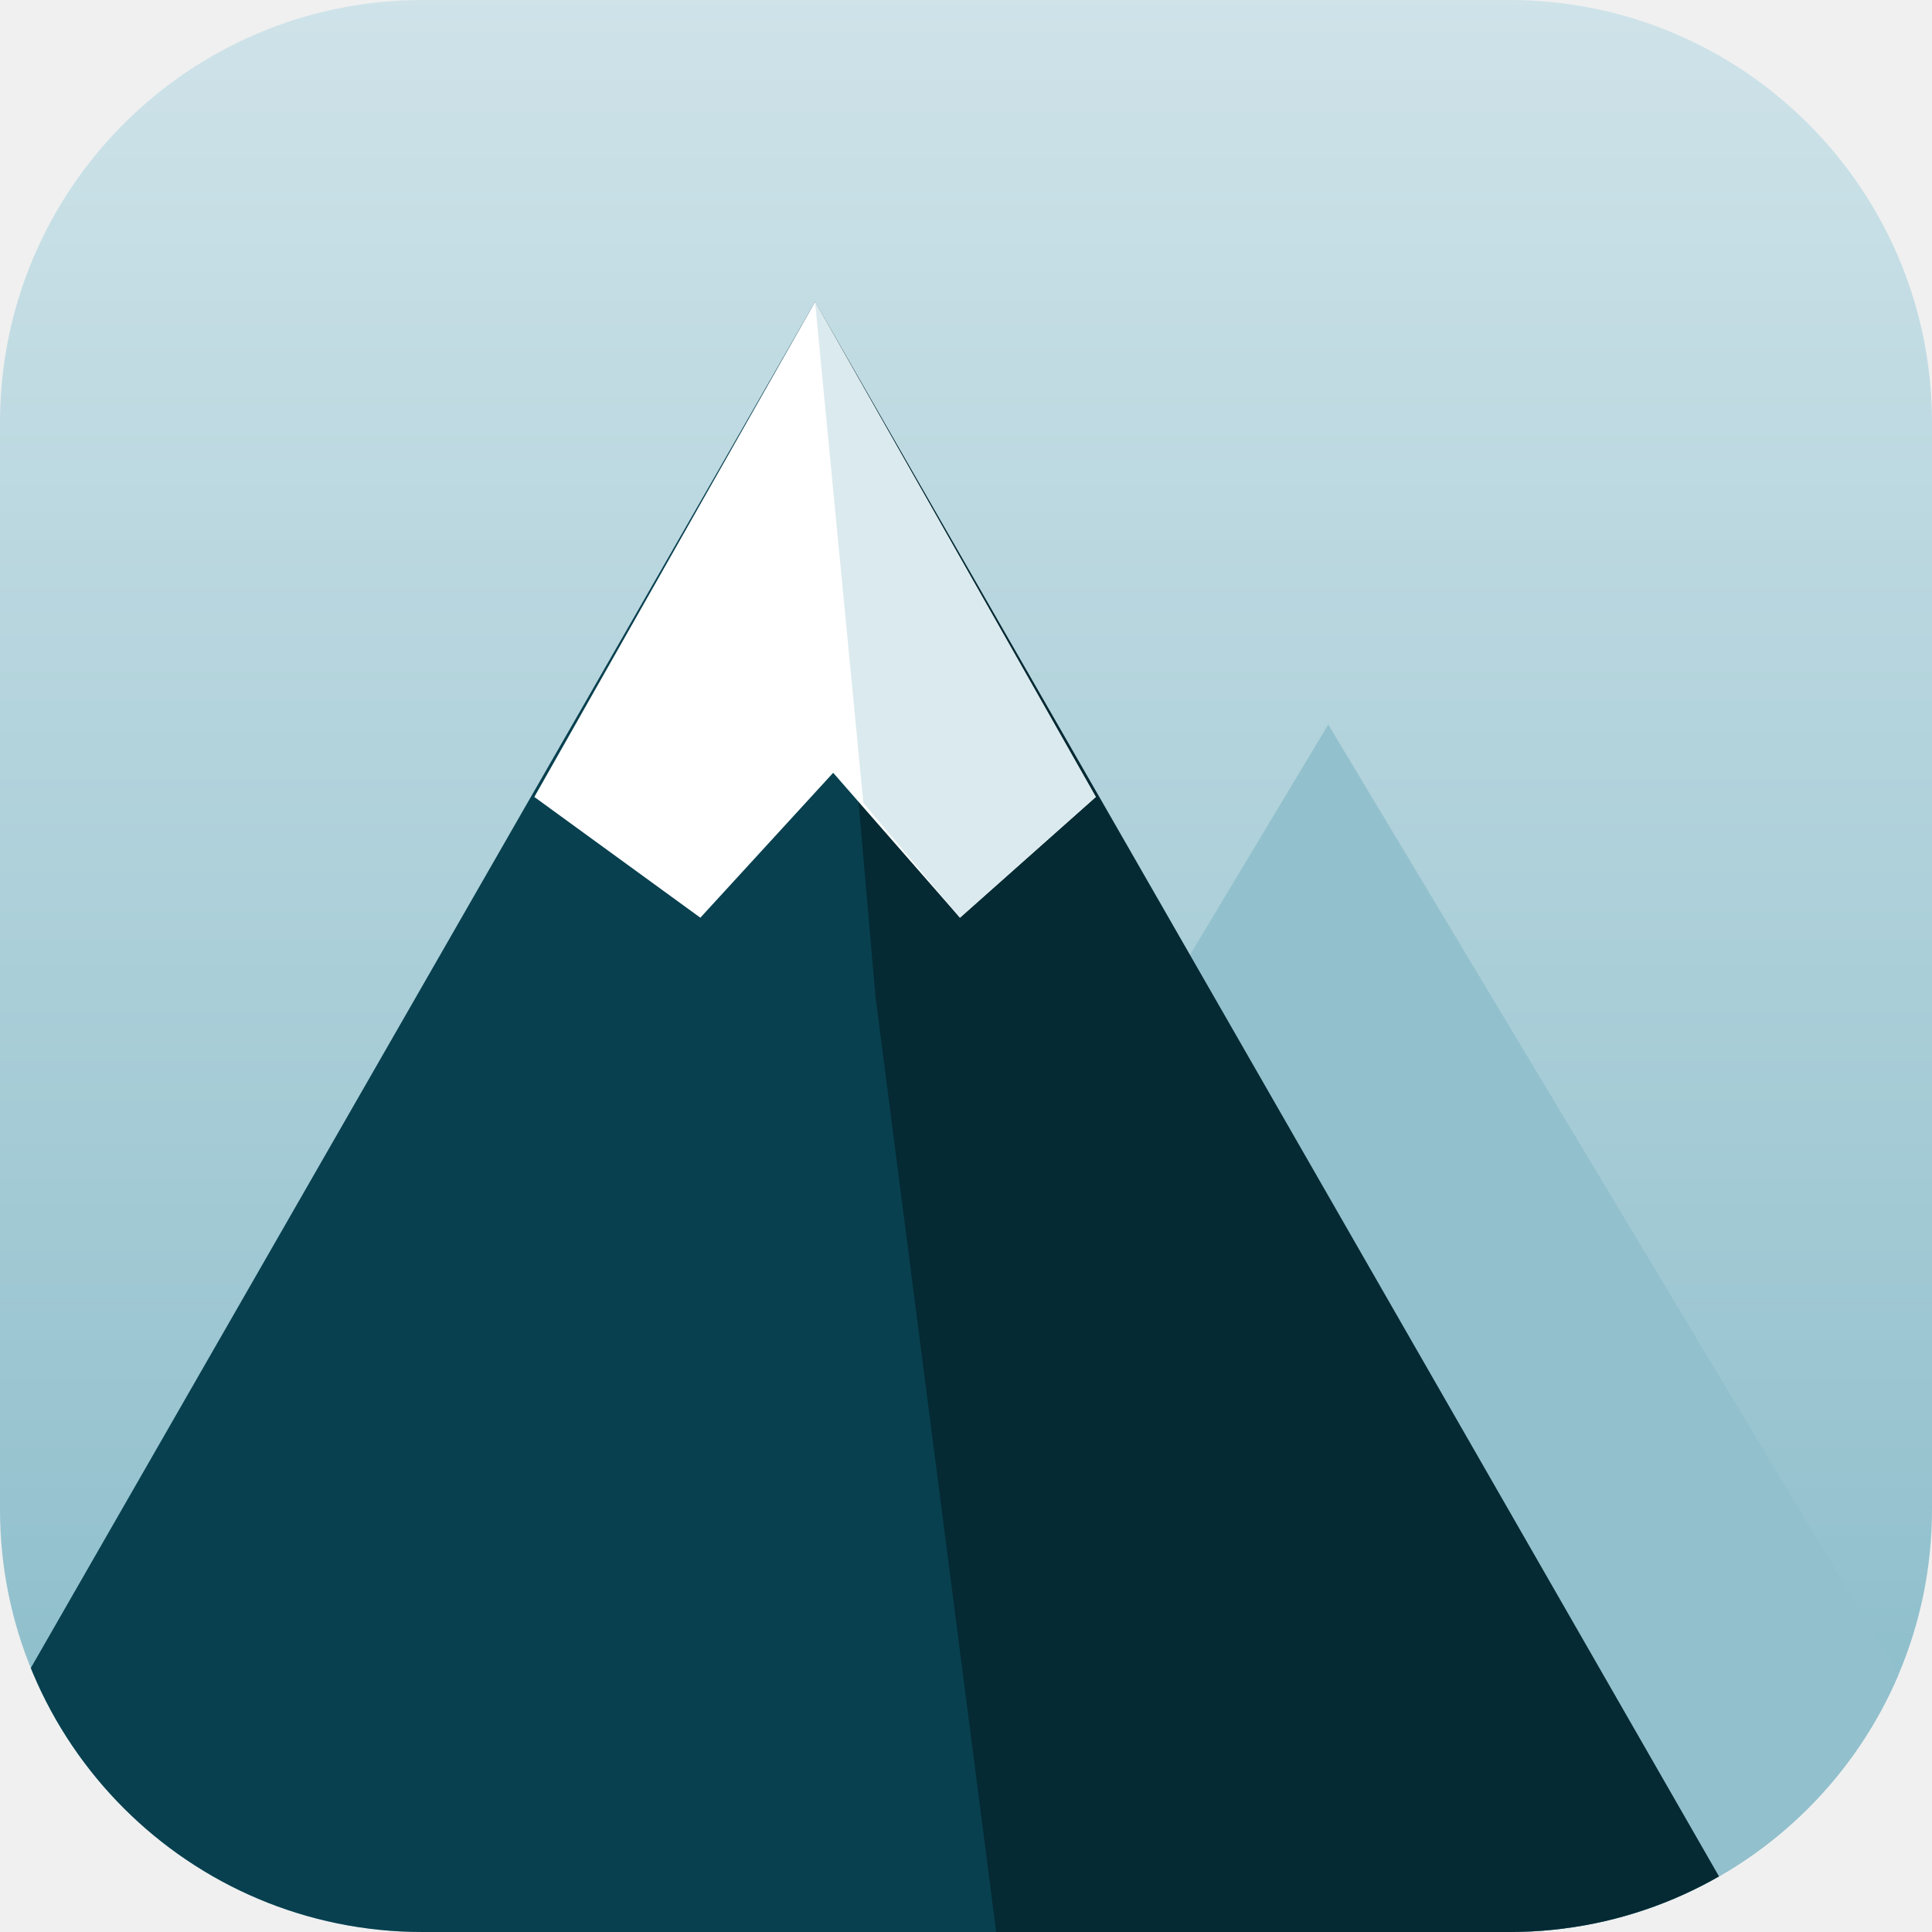
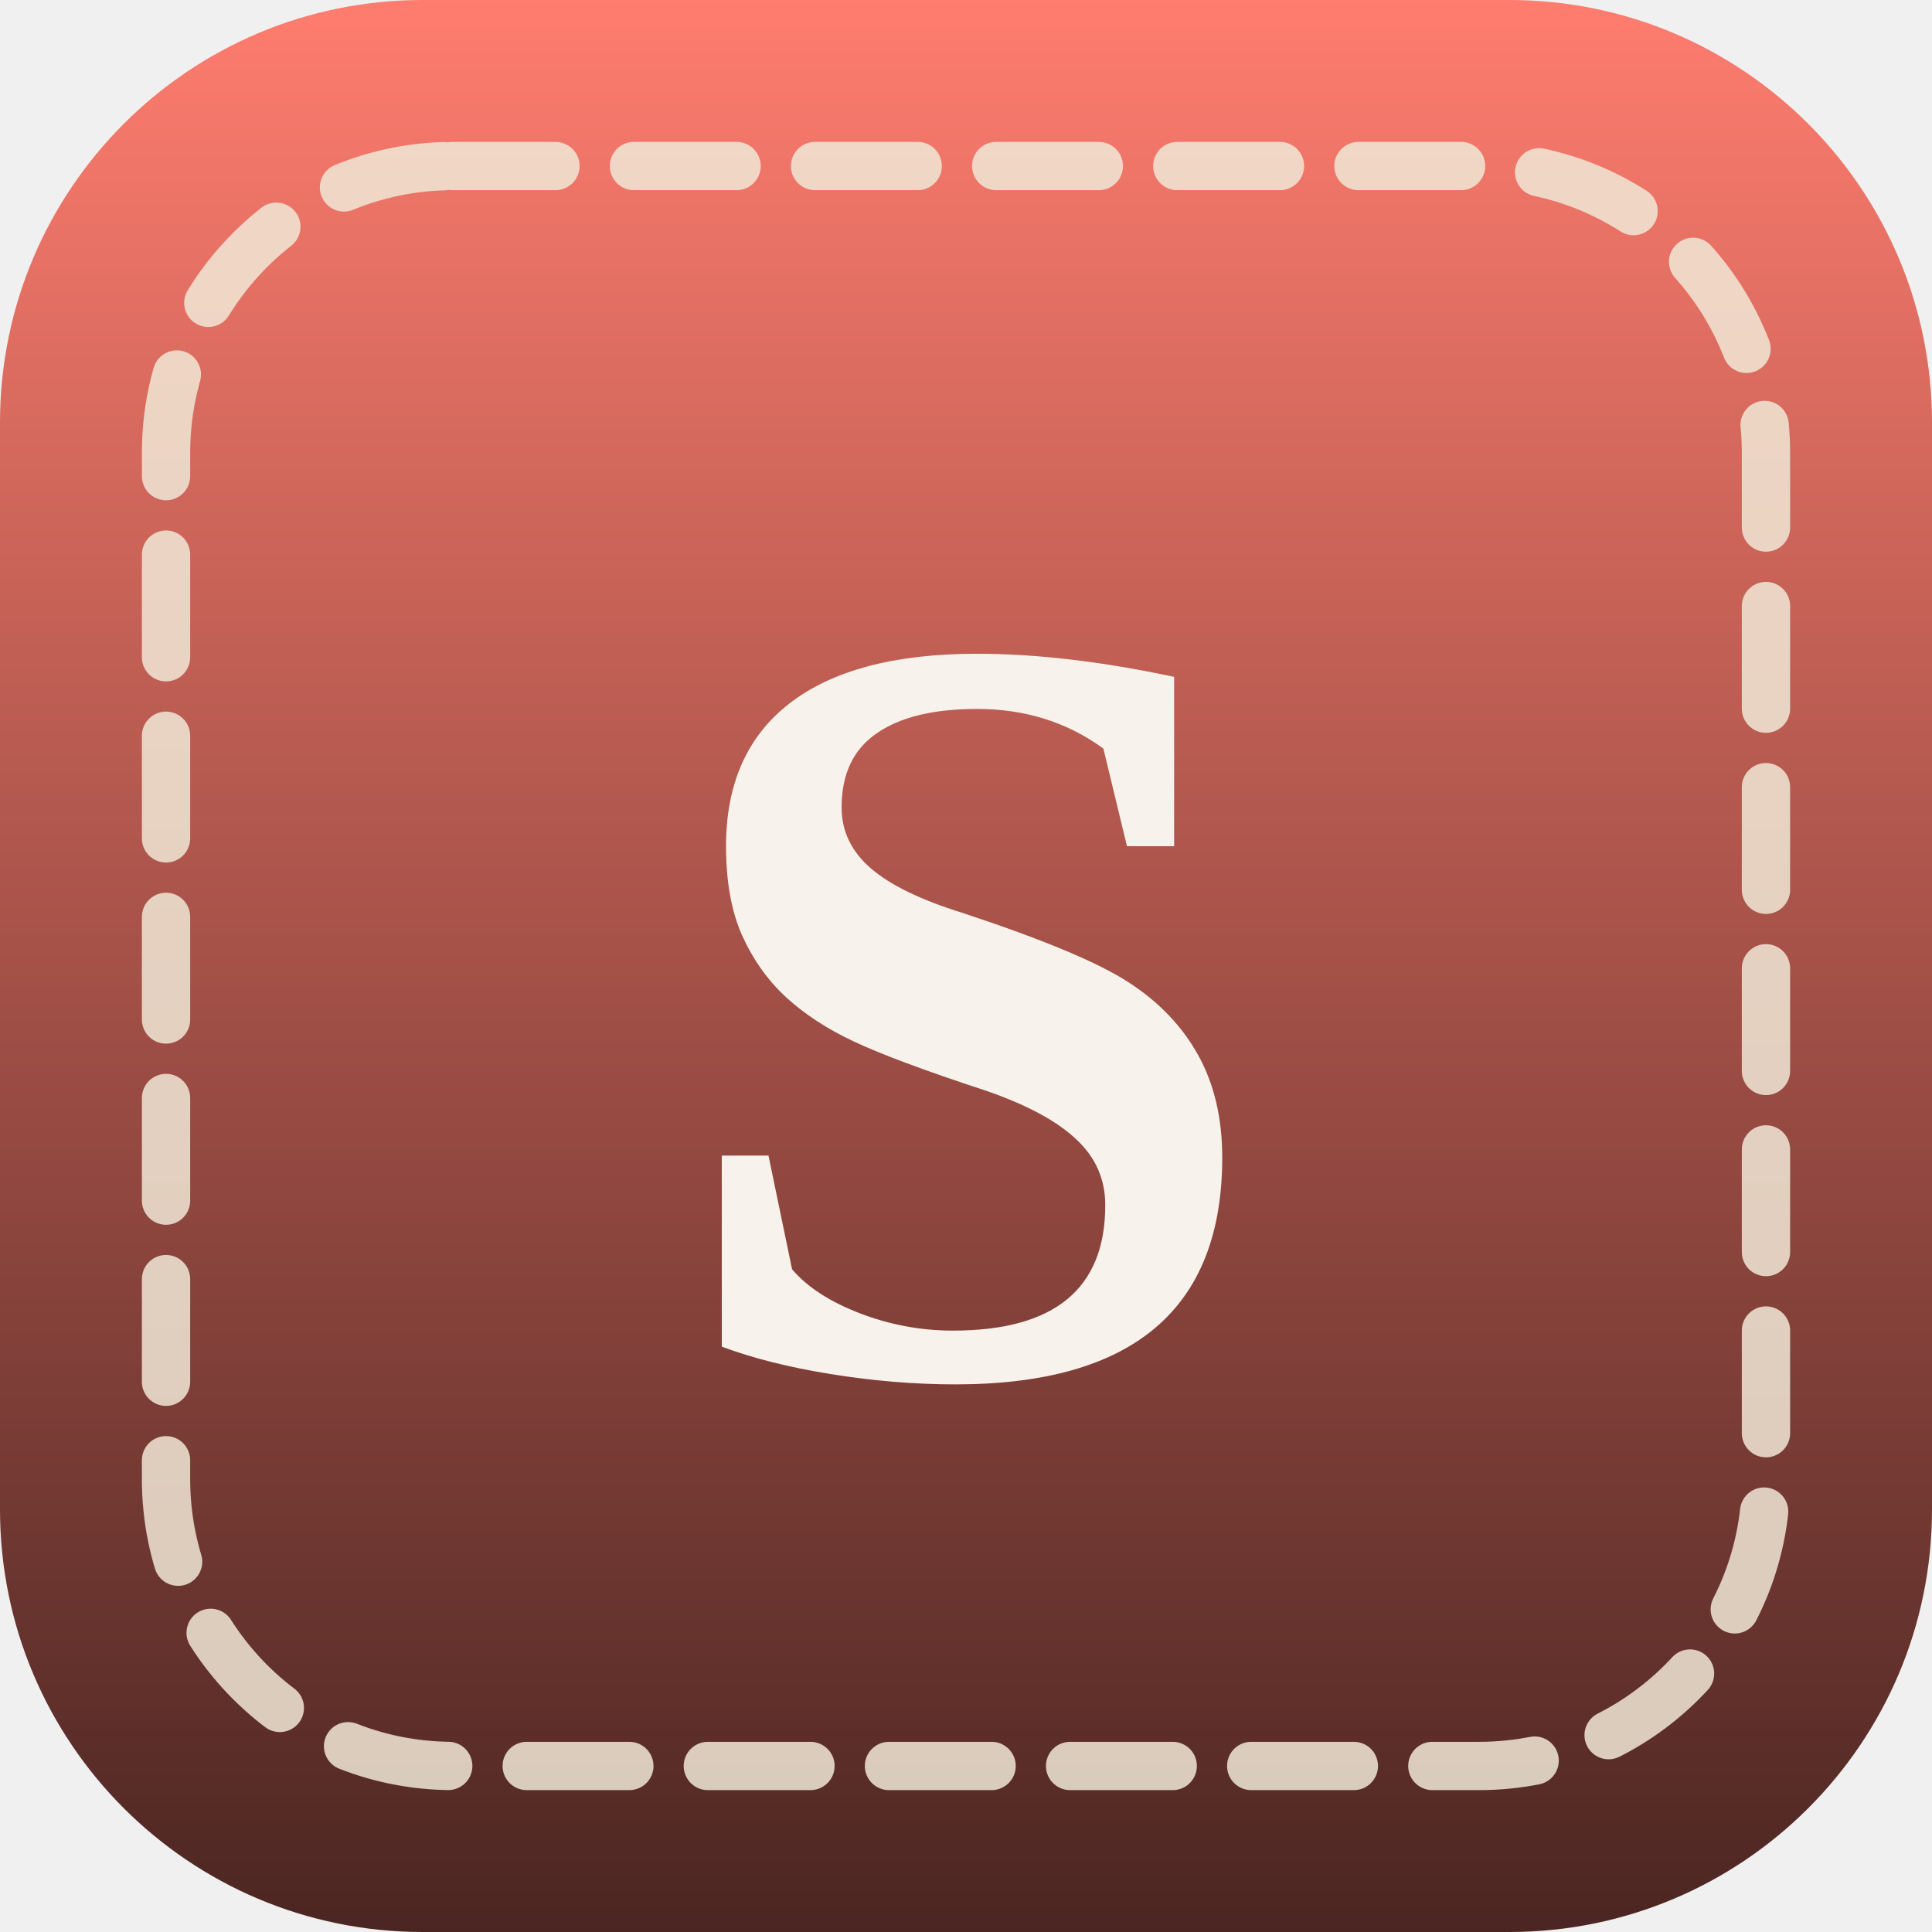
<svg xmlns="http://www.w3.org/2000/svg" viewBox="0 0 64 64">
  <defs>
    <linearGradient id="s" x1="0" y1="0" x2="0" y2="1">
-       <stop offset="0" stop-color="#cfe3e9" />
-       <stop offset="1" stop-color="#86bac8" />
+       <stop offset="0" stop-color="#ff7d6f" />
+       <stop offset="1" stop-color="#4a2521" />
    </linearGradient>
-     <clipPath id="c">
-       <rect width="64" height="64" rx="14" />
-     </clipPath>
  </defs>
  <rect width="64" height="64" rx="14" fill="url(#s)" />
-   <g clip-path="url(#c)">
-     <polygon points="44,24 68,64 20,64" fill="#93c0cd" />
-     <polygon points="27,10 58,64 -4,64" fill="#08404f" />
-     <polygon points="27,10 58,64 33,64 29,33" fill="#000" opacity=".35" />
-     <polygon points="27,10 36.3,26.4 31.8,30.4 27.6,25.6 23.2,30.4 17.7,26.4" fill="#fff" />
-     <polygon points="27,10 36.3,26.4 31.8,30.4 28.6,26.6" fill="#dbeaee" />
-   </g>
+   <rect x="5.5" y="5.5" width="53" height="53" rx="9.5" fill="none" stroke="#f1e7d6" stroke-width="1.6" stroke-dasharray="3.4 2.6" stroke-linecap="round" opacity=".85" />
+   <text x="32" y="45.5" text-anchor="middle" font-family="Georgia,'Times New Roman',serif" font-weight="700" font-size="36" fill="#f7f3ec">S</text>
</svg>
